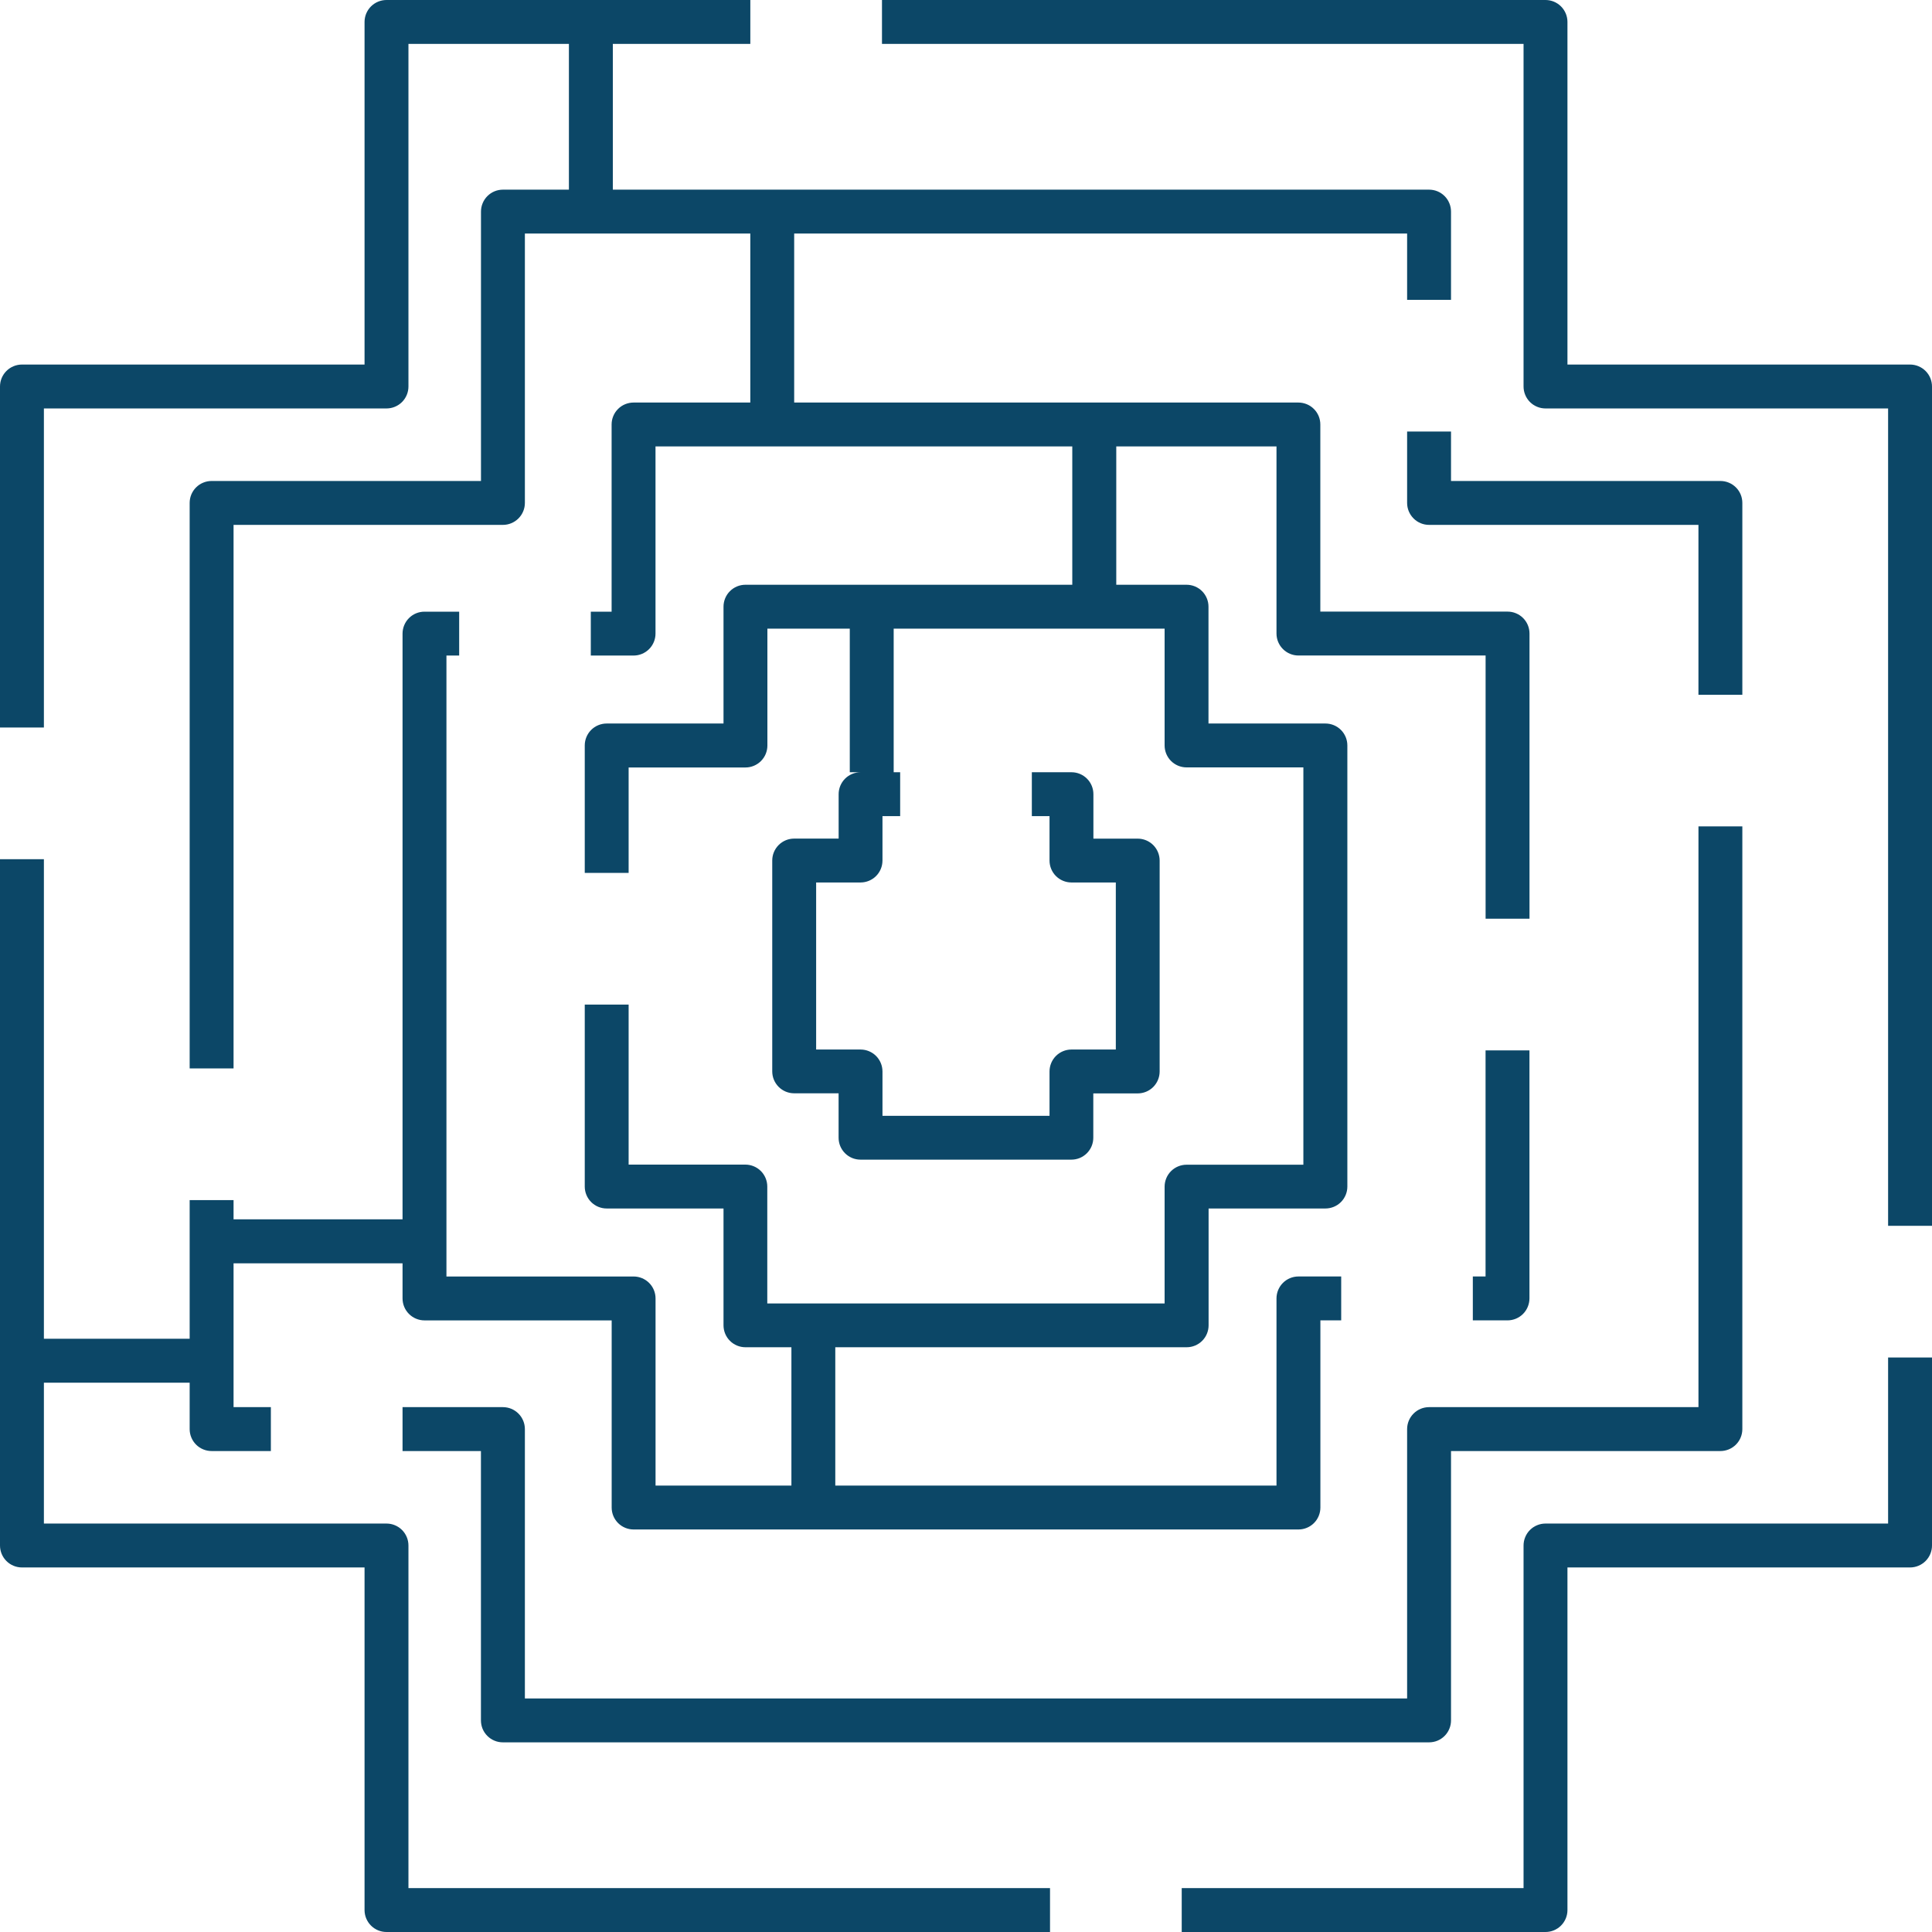
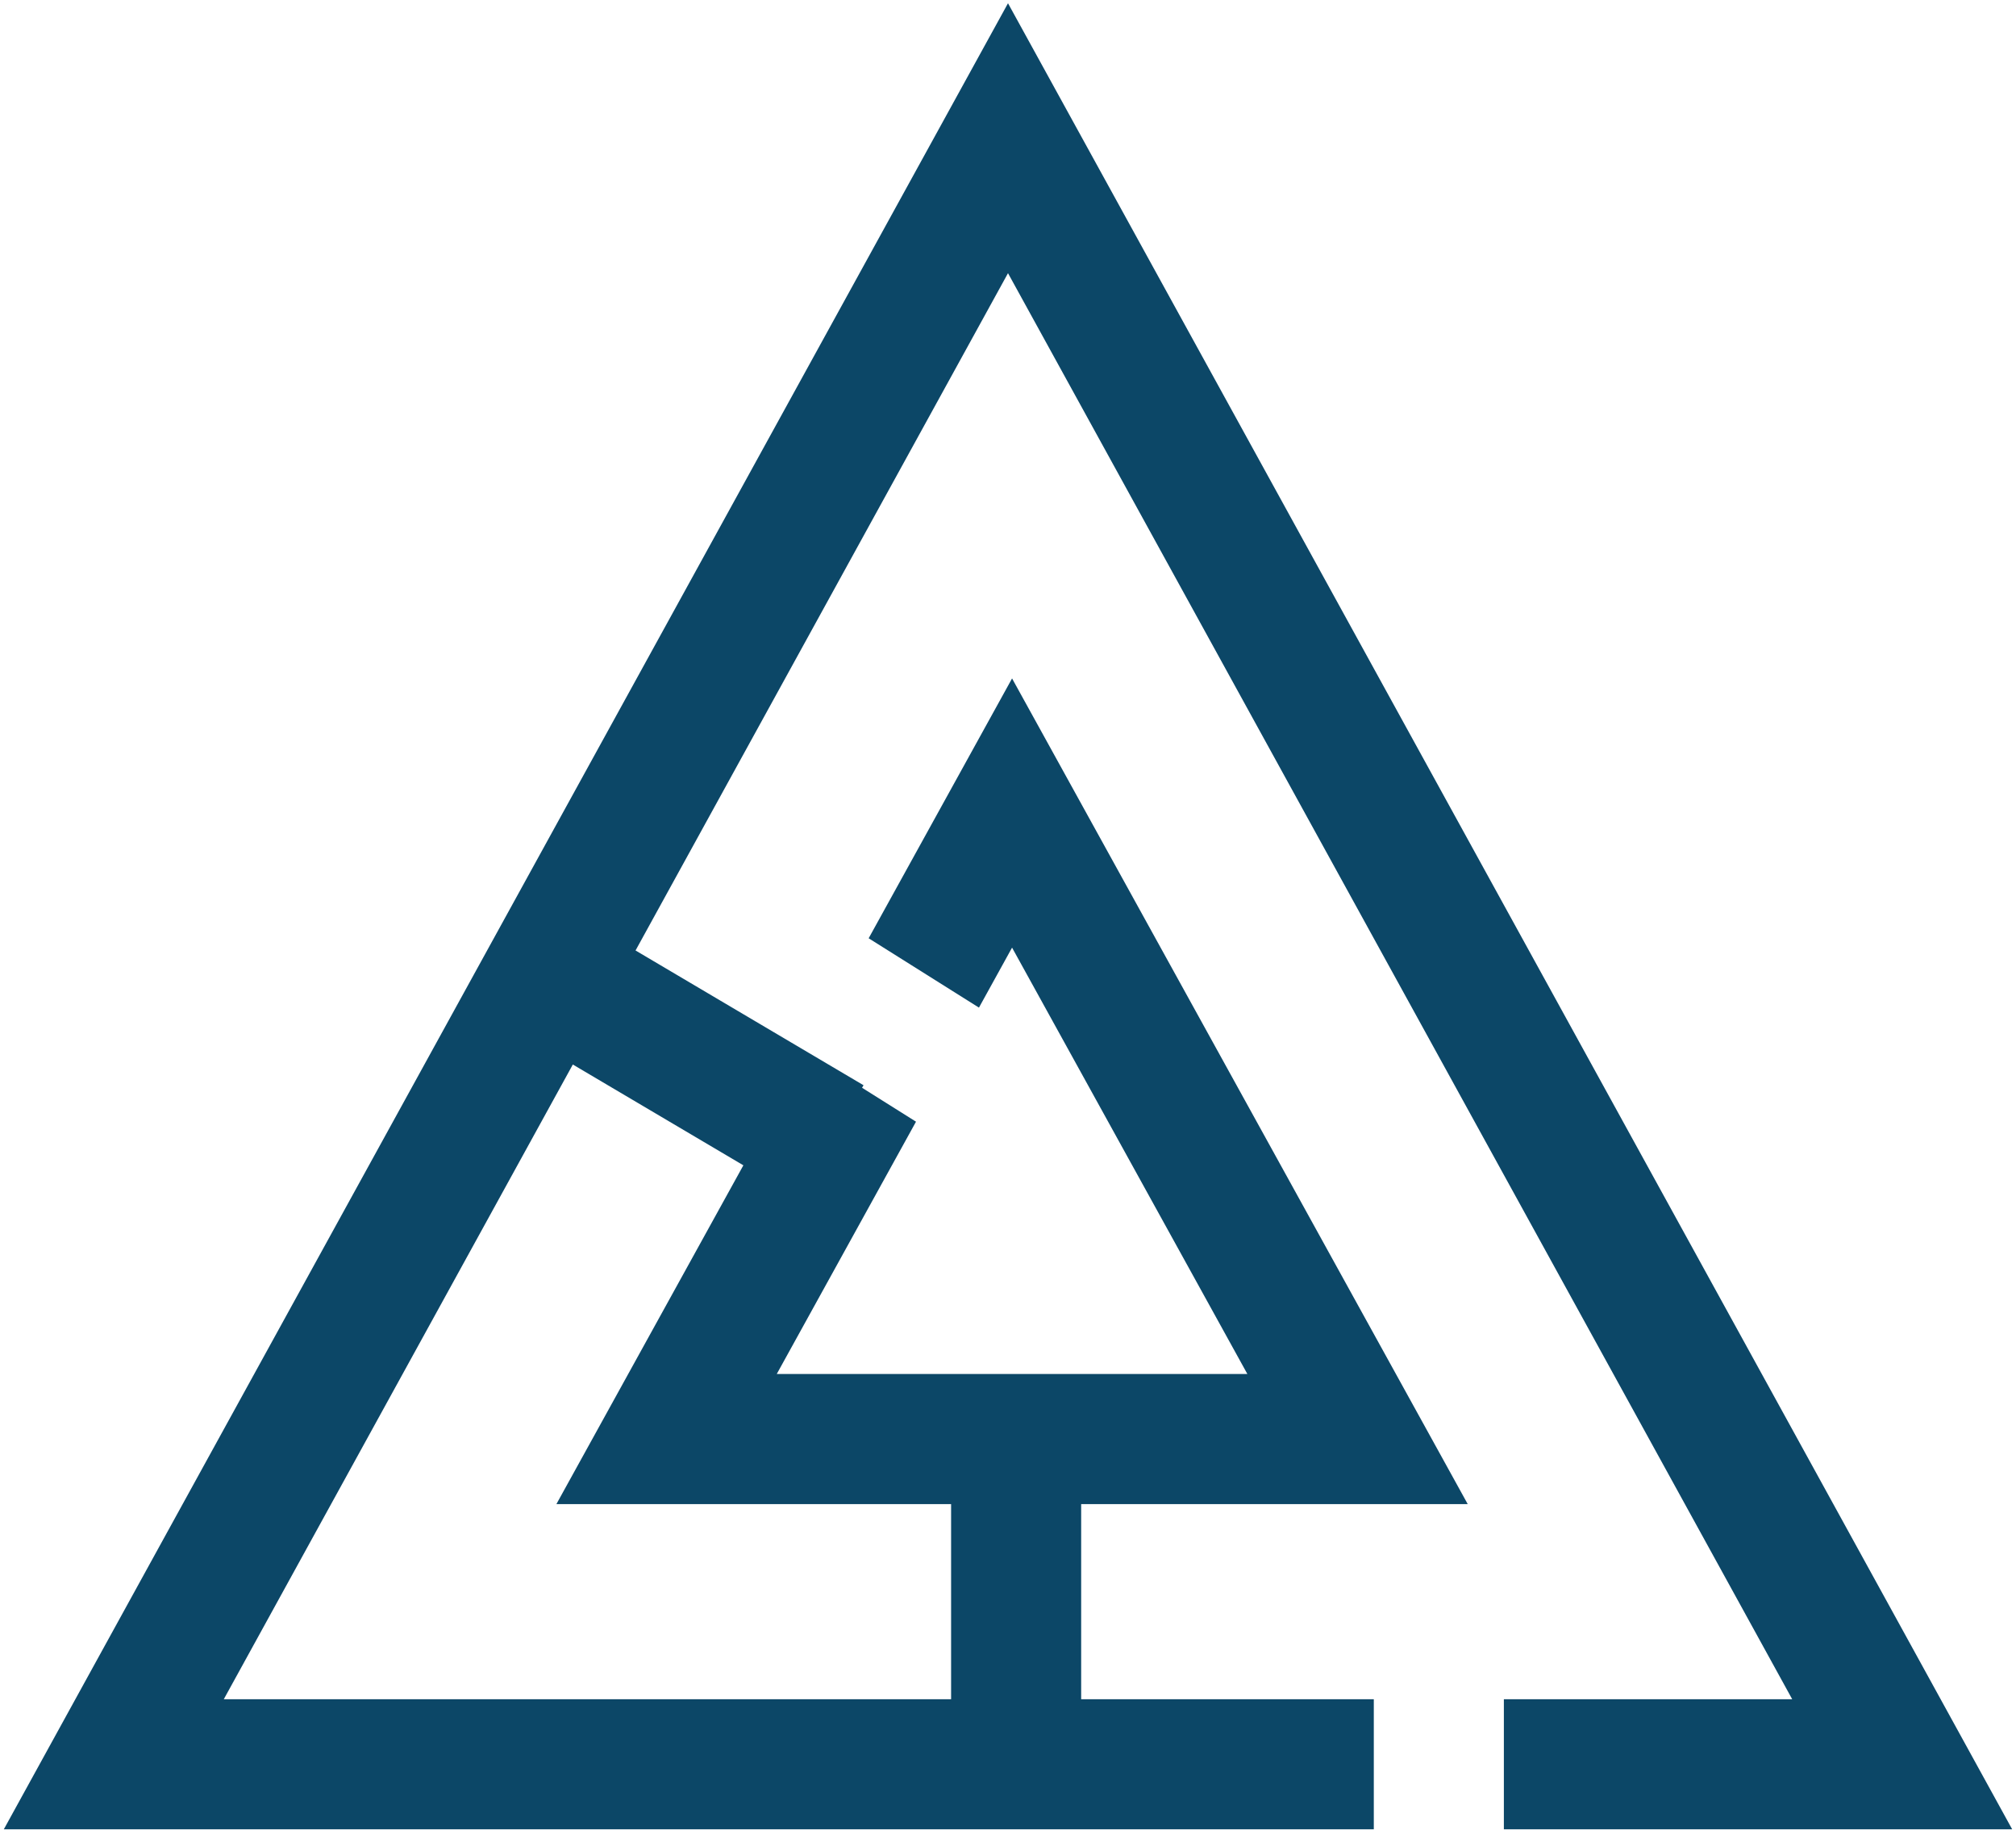
- <svg xmlns="http://www.w3.org/2000/svg" width="70%" viewBox="0 0 90 90" fill="#0C4767">
-   <g id="maze1">
-     <path d="M19.027 71.996C19.027 71.861 19.001 71.728 18.949 71.604C18.898 71.48 18.823 71.367 18.728 71.272C18.633 71.177 18.52 71.102 18.396 71.051C18.272 70.999 18.139 70.973 18.005 70.973H2.045V64.41H8.835V66.573C8.835 66.707 8.861 66.84 8.913 66.964C8.964 67.088 9.039 67.201 9.134 67.296C9.229 67.391 9.342 67.466 9.466 67.517C9.59 67.569 9.723 67.595 9.857 67.595H12.618V65.55H10.88V58.85H18.752V60.486C18.752 60.758 18.86 61.018 19.052 61.209C19.244 61.401 19.504 61.509 19.775 61.509H28.494V70.227C28.494 70.361 28.52 70.494 28.571 70.618C28.623 70.742 28.698 70.855 28.793 70.95C28.888 71.045 29.001 71.12 29.125 71.171C29.249 71.223 29.382 71.249 29.516 71.249H60.486C60.621 71.249 60.754 71.223 60.878 71.171C61.002 71.12 61.115 71.045 61.21 70.95C61.305 70.855 61.38 70.742 61.431 70.618C61.483 70.494 61.509 70.361 61.509 70.227V61.508H62.478V59.463H60.486C60.215 59.463 59.955 59.571 59.764 59.762C59.572 59.954 59.464 60.214 59.464 60.485V69.203H38.911V62.76H55.279C55.55 62.76 55.81 62.653 56.002 62.461C56.194 62.269 56.301 62.009 56.301 61.738V56.296H61.743C62.014 56.296 62.274 56.189 62.466 55.997C62.658 55.805 62.765 55.545 62.765 55.274V34.726C62.765 34.455 62.658 34.195 62.466 34.003C62.274 33.811 62.014 33.704 61.743 33.704H56.296V28.262C56.296 27.991 56.189 27.731 55.997 27.539C55.805 27.347 55.545 27.24 55.274 27.24H52V20.797H59.464V29.514C59.464 29.785 59.572 30.044 59.764 30.236C59.956 30.428 60.215 30.536 60.486 30.536H69.205V42.797H71.25V29.514C71.25 29.379 71.224 29.246 71.173 29.122C71.121 28.998 71.046 28.885 70.951 28.79C70.856 28.695 70.743 28.62 70.619 28.569C70.495 28.517 70.362 28.491 70.228 28.491H61.506V19.775C61.506 19.64 61.48 19.507 61.429 19.383C61.377 19.259 61.302 19.146 61.207 19.052C61.112 18.956 60.999 18.881 60.875 18.83C60.751 18.779 60.618 18.752 60.484 18.752H36.996V10.88H65.549V13.969H67.594V9.857C67.594 9.723 67.568 9.59 67.516 9.466C67.465 9.342 67.39 9.229 67.295 9.134C67.2 9.039 67.087 8.964 66.963 8.912C66.839 8.861 66.706 8.835 66.571 8.835H28.548V2.045H34.953V0H18.005C17.733 0 17.473 0.108 17.282 0.299C17.09 0.491 16.982 0.751 16.982 1.022V16.982H1.022C0.751 16.982 0.491 17.09 0.299 17.282C0.108 17.473 0 17.733 0 18.005V33.891H2.045V19.027H18.005C18.139 19.027 18.272 19.001 18.396 18.949C18.52 18.898 18.633 18.823 18.728 18.728C18.823 18.633 18.898 18.52 18.949 18.396C19.001 18.272 19.027 18.139 19.027 18.005V2.045H26.502V8.835H23.429C23.294 8.835 23.161 8.861 23.037 8.912C22.913 8.964 22.8 9.039 22.705 9.134C22.61 9.229 22.535 9.342 22.484 9.466C22.432 9.59 22.406 9.723 22.406 9.857V22.406H9.857C9.723 22.406 9.59 22.432 9.466 22.484C9.342 22.535 9.229 22.61 9.134 22.705C9.039 22.8 8.964 22.913 8.912 23.037C8.861 23.161 8.835 23.294 8.835 23.429V49.772H10.88V24.451H23.429C23.7 24.451 23.959 24.343 24.151 24.151C24.343 23.959 24.451 23.7 24.451 23.429V10.88H34.952V18.752H29.514C29.379 18.752 29.246 18.779 29.122 18.83C28.998 18.881 28.885 18.956 28.79 19.052C28.695 19.146 28.62 19.259 28.569 19.383C28.517 19.507 28.491 19.64 28.491 19.775V28.494H27.522V30.538H29.514C29.785 30.538 30.044 30.43 30.236 30.239C30.428 30.047 30.536 29.787 30.536 29.516V20.797H49.951V27.24H34.726C34.455 27.24 34.195 27.347 34.003 27.539C33.811 27.731 33.704 27.991 33.704 28.262V33.704H28.262C27.991 33.704 27.731 33.811 27.539 34.003C27.347 34.195 27.24 34.455 27.24 34.726V40.663H29.284V35.752H34.726C34.997 35.752 35.257 35.644 35.449 35.452C35.64 35.261 35.748 35.001 35.748 34.73V29.284H39.586V35.974H40.09C39.819 35.974 39.559 36.081 39.367 36.273C39.175 36.465 39.067 36.725 39.067 36.996V39.065H36.996C36.862 39.065 36.729 39.091 36.605 39.142C36.481 39.194 36.368 39.269 36.273 39.364C36.178 39.459 36.103 39.572 36.051 39.696C36 39.82 35.974 39.953 35.974 40.087V49.908C35.974 50.042 36 50.175 36.051 50.299C36.103 50.423 36.178 50.536 36.273 50.631C36.368 50.726 36.481 50.801 36.605 50.853C36.729 50.904 36.862 50.93 36.996 50.93H39.065V52.999C39.065 53.133 39.091 53.266 39.142 53.39C39.194 53.514 39.269 53.627 39.364 53.722C39.459 53.817 39.572 53.892 39.696 53.944C39.82 53.995 39.953 54.021 40.087 54.021H49.908C50.042 54.021 50.175 53.995 50.299 53.944C50.423 53.892 50.536 53.817 50.631 53.722C50.726 53.627 50.801 53.514 50.853 53.39C50.904 53.266 50.93 53.133 50.93 52.999V50.935H52.999C53.27 50.935 53.53 50.828 53.722 50.636C53.913 50.444 54.021 50.184 54.021 49.913V40.09C54.021 39.819 53.913 39.559 53.722 39.367C53.53 39.175 53.27 39.067 52.999 39.067H50.935V36.996C50.935 36.725 50.828 36.465 50.636 36.273C50.444 36.081 50.184 35.974 49.913 35.974H48.067V38.019H48.891V40.09C48.892 40.36 48.999 40.619 49.19 40.81C49.381 41.001 49.64 41.108 49.91 41.109H51.979V48.891H49.91C49.64 48.892 49.381 48.999 49.19 49.19C48.999 49.381 48.892 49.64 48.891 49.91V51.979H41.109V49.91C41.108 49.64 41.001 49.381 40.81 49.19C40.619 48.999 40.36 48.892 40.09 48.891H38.019V41.109H40.09C40.36 41.108 40.619 41.001 40.81 40.81C41.001 40.619 41.108 40.36 41.109 40.09V38.019H41.933V35.974H41.631V29.284H54.252V34.726C54.252 34.997 54.36 35.257 54.551 35.449C54.743 35.64 55.003 35.748 55.274 35.748H60.716V54.257H55.274C55.003 54.257 54.743 54.365 54.551 54.556C54.36 54.748 54.252 55.008 54.252 55.279V60.721H35.743V55.274C35.743 55.003 35.635 54.743 35.444 54.551C35.252 54.36 34.992 54.252 34.721 54.252H29.284V46.797H27.24V55.274C27.24 55.545 27.347 55.805 27.539 55.997C27.731 56.189 27.991 56.296 28.262 56.296H33.704V61.738C33.704 62.009 33.811 62.269 34.003 62.461C34.195 62.653 34.455 62.76 34.726 62.76H36.867V69.203H30.538V60.486C30.538 60.215 30.431 59.955 30.239 59.764C30.047 59.572 29.787 59.464 29.516 59.464H20.797V30.538H21.39V28.494H19.775C19.64 28.494 19.507 28.52 19.383 28.571C19.259 28.622 19.146 28.698 19.052 28.793C18.956 28.888 18.881 29.001 18.83 29.125C18.779 29.249 18.752 29.382 18.752 29.516V56.802H10.88V55.906H8.835V62.365H2.045V40.026H0V71.996C0 72.267 0.108 72.527 0.299 72.718C0.491 72.91 0.751 73.018 1.022 73.018H16.982V88.978C16.982 89.249 17.09 89.509 17.282 89.701C17.473 89.892 17.733 90 18.005 90H48.914V87.955H19.027V71.996Z" />
-     <path d="M87.955 70.973H71.996C71.861 70.973 71.728 70.999 71.604 71.051C71.48 71.102 71.367 71.177 71.272 71.272C71.177 71.367 71.102 71.48 71.051 71.604C70.999 71.728 70.973 71.861 70.973 71.996V87.955H55.049V90H71.996C72.267 90 72.527 89.892 72.718 89.701C72.91 89.509 73.018 89.249 73.018 88.978V73.018H88.978C89.249 73.018 89.509 72.91 89.701 72.718C89.892 72.527 90 72.267 90 71.996V63.237H87.955V70.973Z" />
-     <path d="M88.978 16.982H73.018V1.022C73.018 0.751 72.91 0.491 72.718 0.299C72.527 0.108 72.267 0 71.996 0H41.086V2.045H70.973V18.005C70.973 18.139 70.999 18.272 71.051 18.396C71.102 18.52 71.177 18.633 71.272 18.728C71.367 18.823 71.48 18.898 71.604 18.949C71.728 19.001 71.861 19.027 71.996 19.027H87.955V57.103H90V18.005C90 17.733 89.892 17.473 89.701 17.282C89.509 17.09 89.249 16.982 88.978 16.982Z" />
-     <path d="M71.248 60.486V48.931H69.203V59.463H68.61V61.508H70.225C70.496 61.508 70.756 61.4 70.948 61.209C71.139 61.017 71.247 60.757 71.248 60.486Z" />
-     <path d="M23.429 81.165H66.572C66.706 81.165 66.839 81.139 66.963 81.088C67.087 81.036 67.2 80.961 67.295 80.866C67.39 80.771 67.465 80.658 67.516 80.534C67.568 80.41 67.594 80.277 67.594 80.143V67.595H80.143C80.414 67.595 80.674 67.487 80.866 67.296C81.058 67.104 81.165 66.844 81.165 66.573V38.496H79.121V65.55H66.572C66.3 65.55 66.04 65.658 65.849 65.85C65.657 66.041 65.549 66.302 65.549 66.573V79.12H24.451V66.573C24.451 66.302 24.343 66.041 24.151 65.85C23.96 65.658 23.7 65.55 23.429 65.55H18.752V67.595H22.404V80.143C22.404 80.277 22.43 80.41 22.481 80.535C22.533 80.659 22.608 80.772 22.704 80.867C22.799 80.962 22.912 81.037 23.036 81.088C23.161 81.14 23.294 81.166 23.429 81.165Z" />
-     <path d="M81.165 23.429C81.165 23.294 81.139 23.161 81.088 23.037C81.036 22.913 80.961 22.8 80.866 22.705C80.771 22.61 80.658 22.535 80.534 22.484C80.41 22.432 80.277 22.406 80.143 22.406H67.594V20.103H65.549V23.429C65.549 23.7 65.657 23.959 65.849 24.151C66.04 24.343 66.3 24.451 66.571 24.451H79.12V32.367H81.165V23.429Z" />
-   </g>
+ <svg xmlns="http://www.w3.org/2000/svg" width="248" height="225" viewBox="0 0 248 225" fill="#0c4767">
+   <path fill-rule="evenodd" clip-rule="evenodd" d="M124 0.4L247.53 225H185V209H220.47L124 33.6L78.182 116.906L106.228 133.481L106.045 133.791L112.683 137.964L95.553 169H153.447L124.5 116.555L120.427 123.934L106.859 115.405L124.5 83.445L180.553 185H133V209H169V225H0.47L124 0.4ZM91.446 143.33L70.467 130.933L27.53 209H117V185H68.447L91.446 143.33Z" />
</svg>
